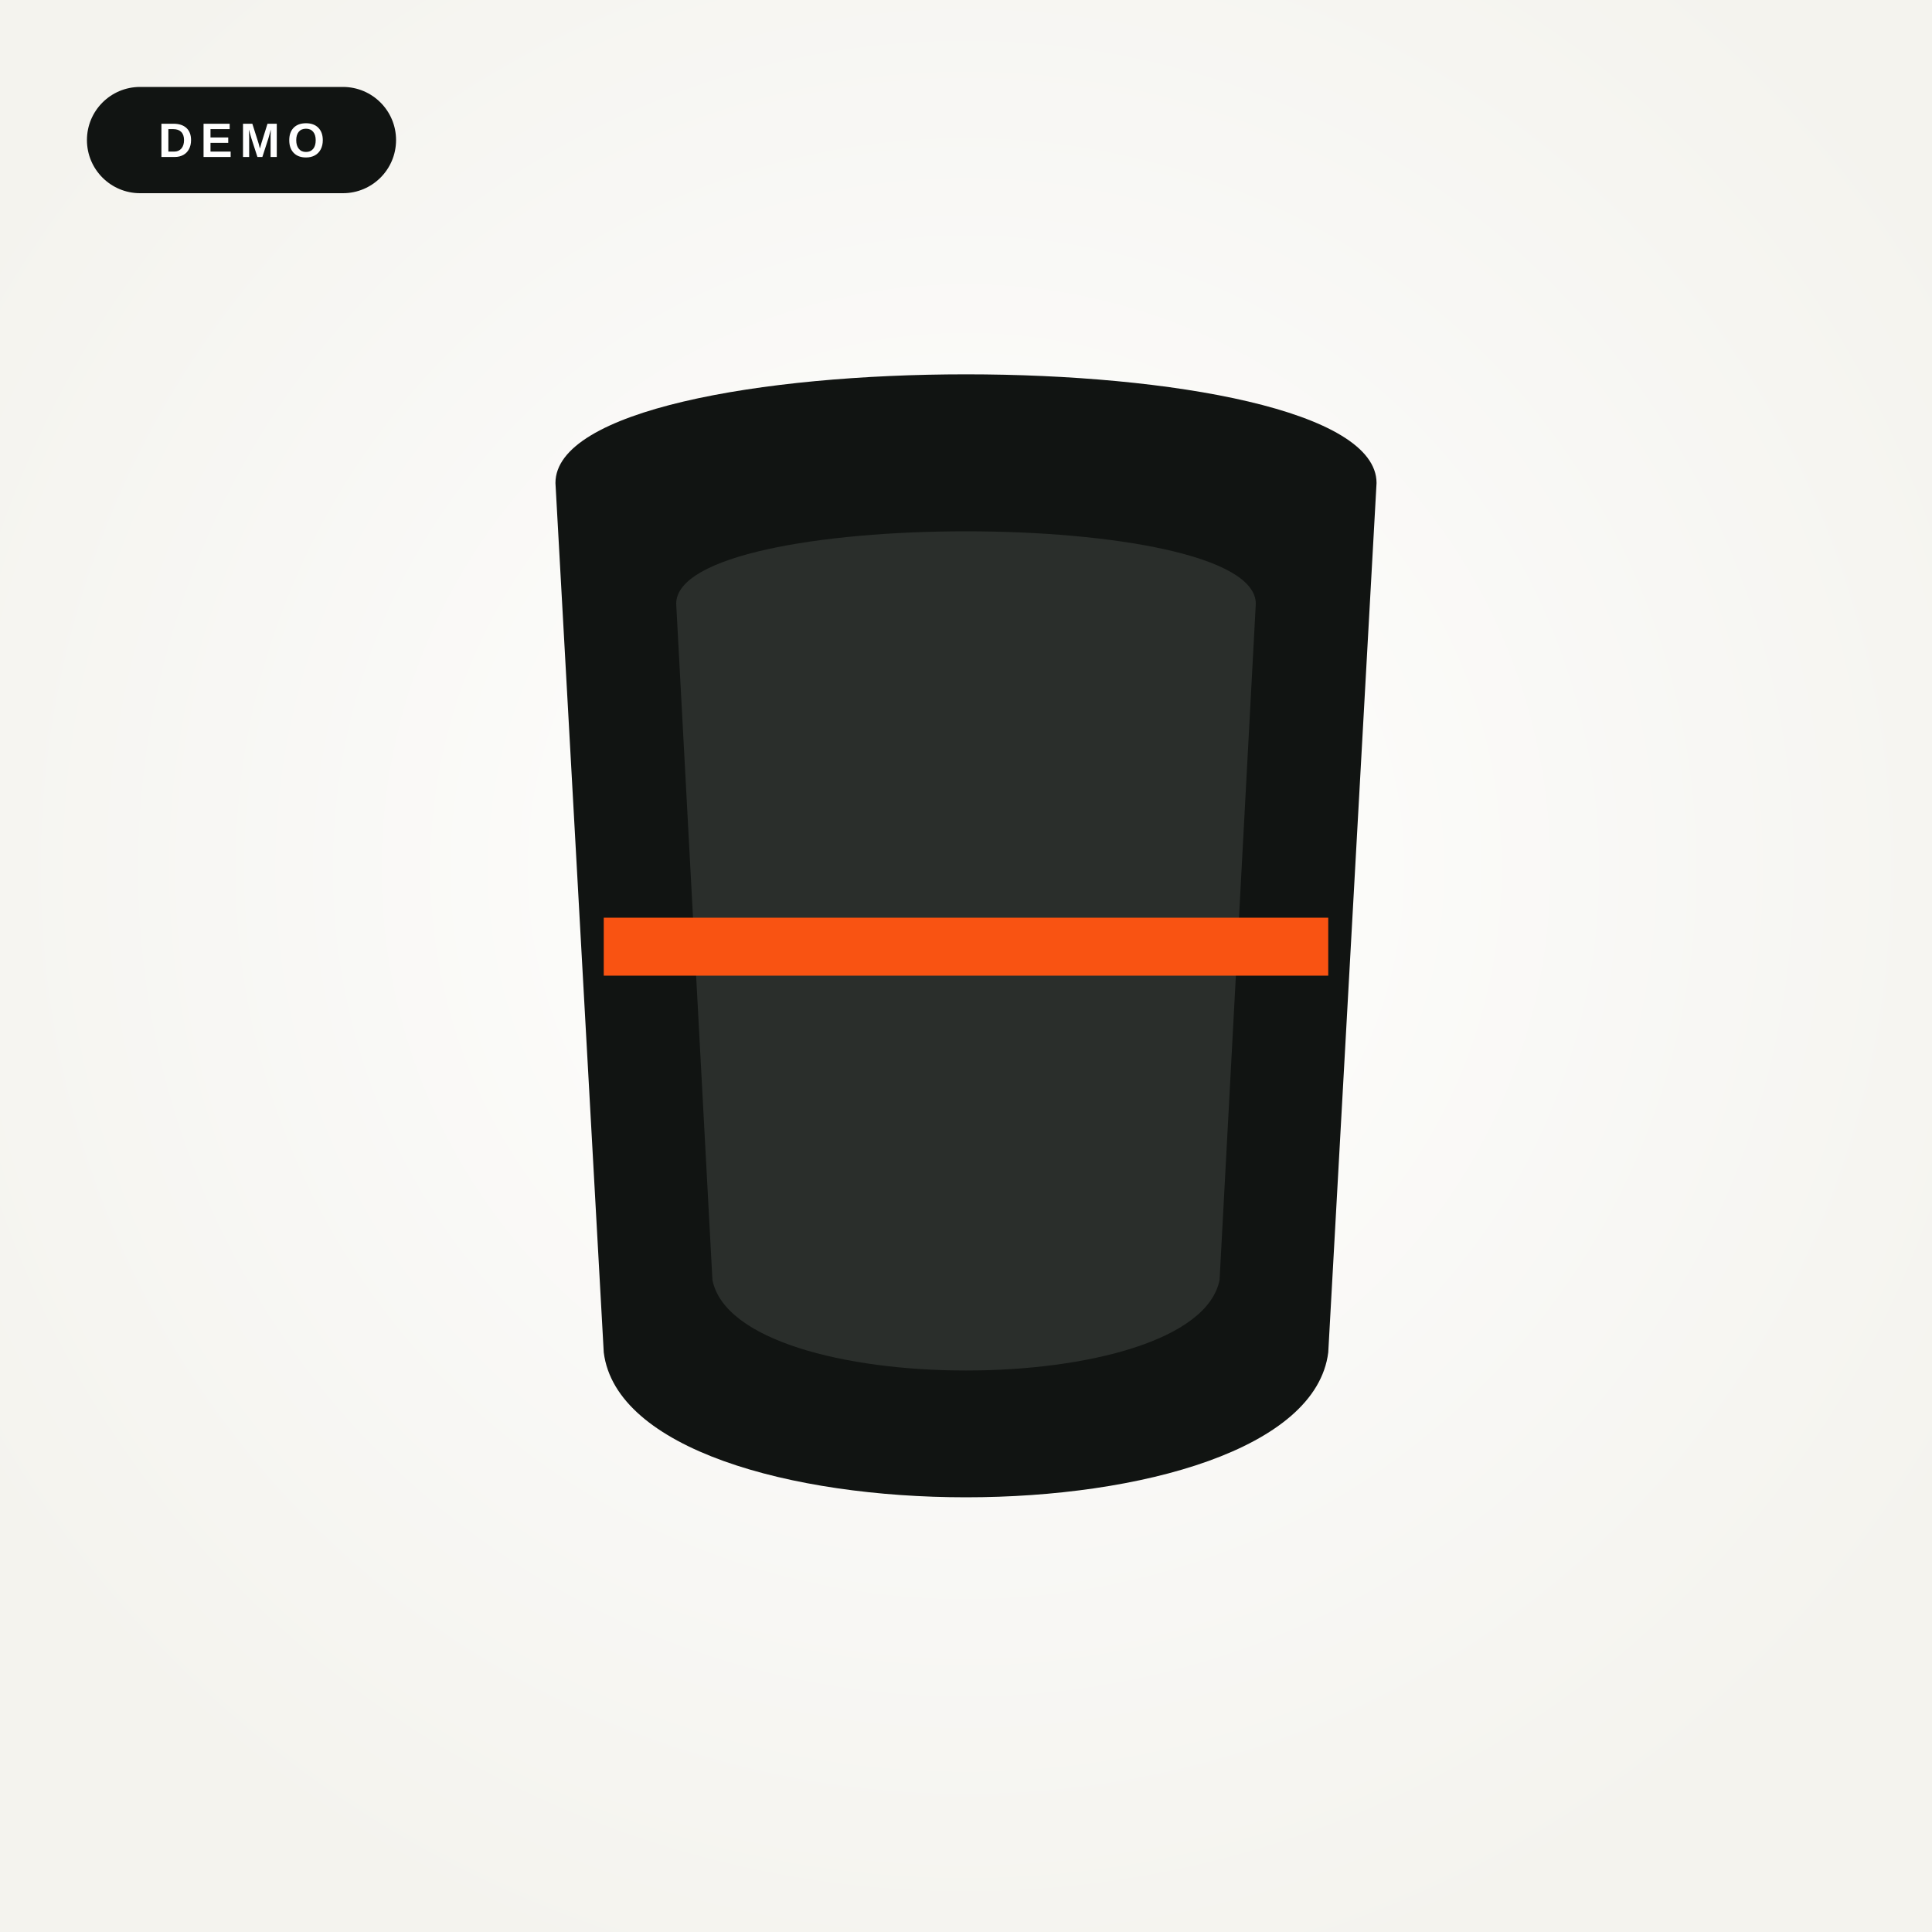
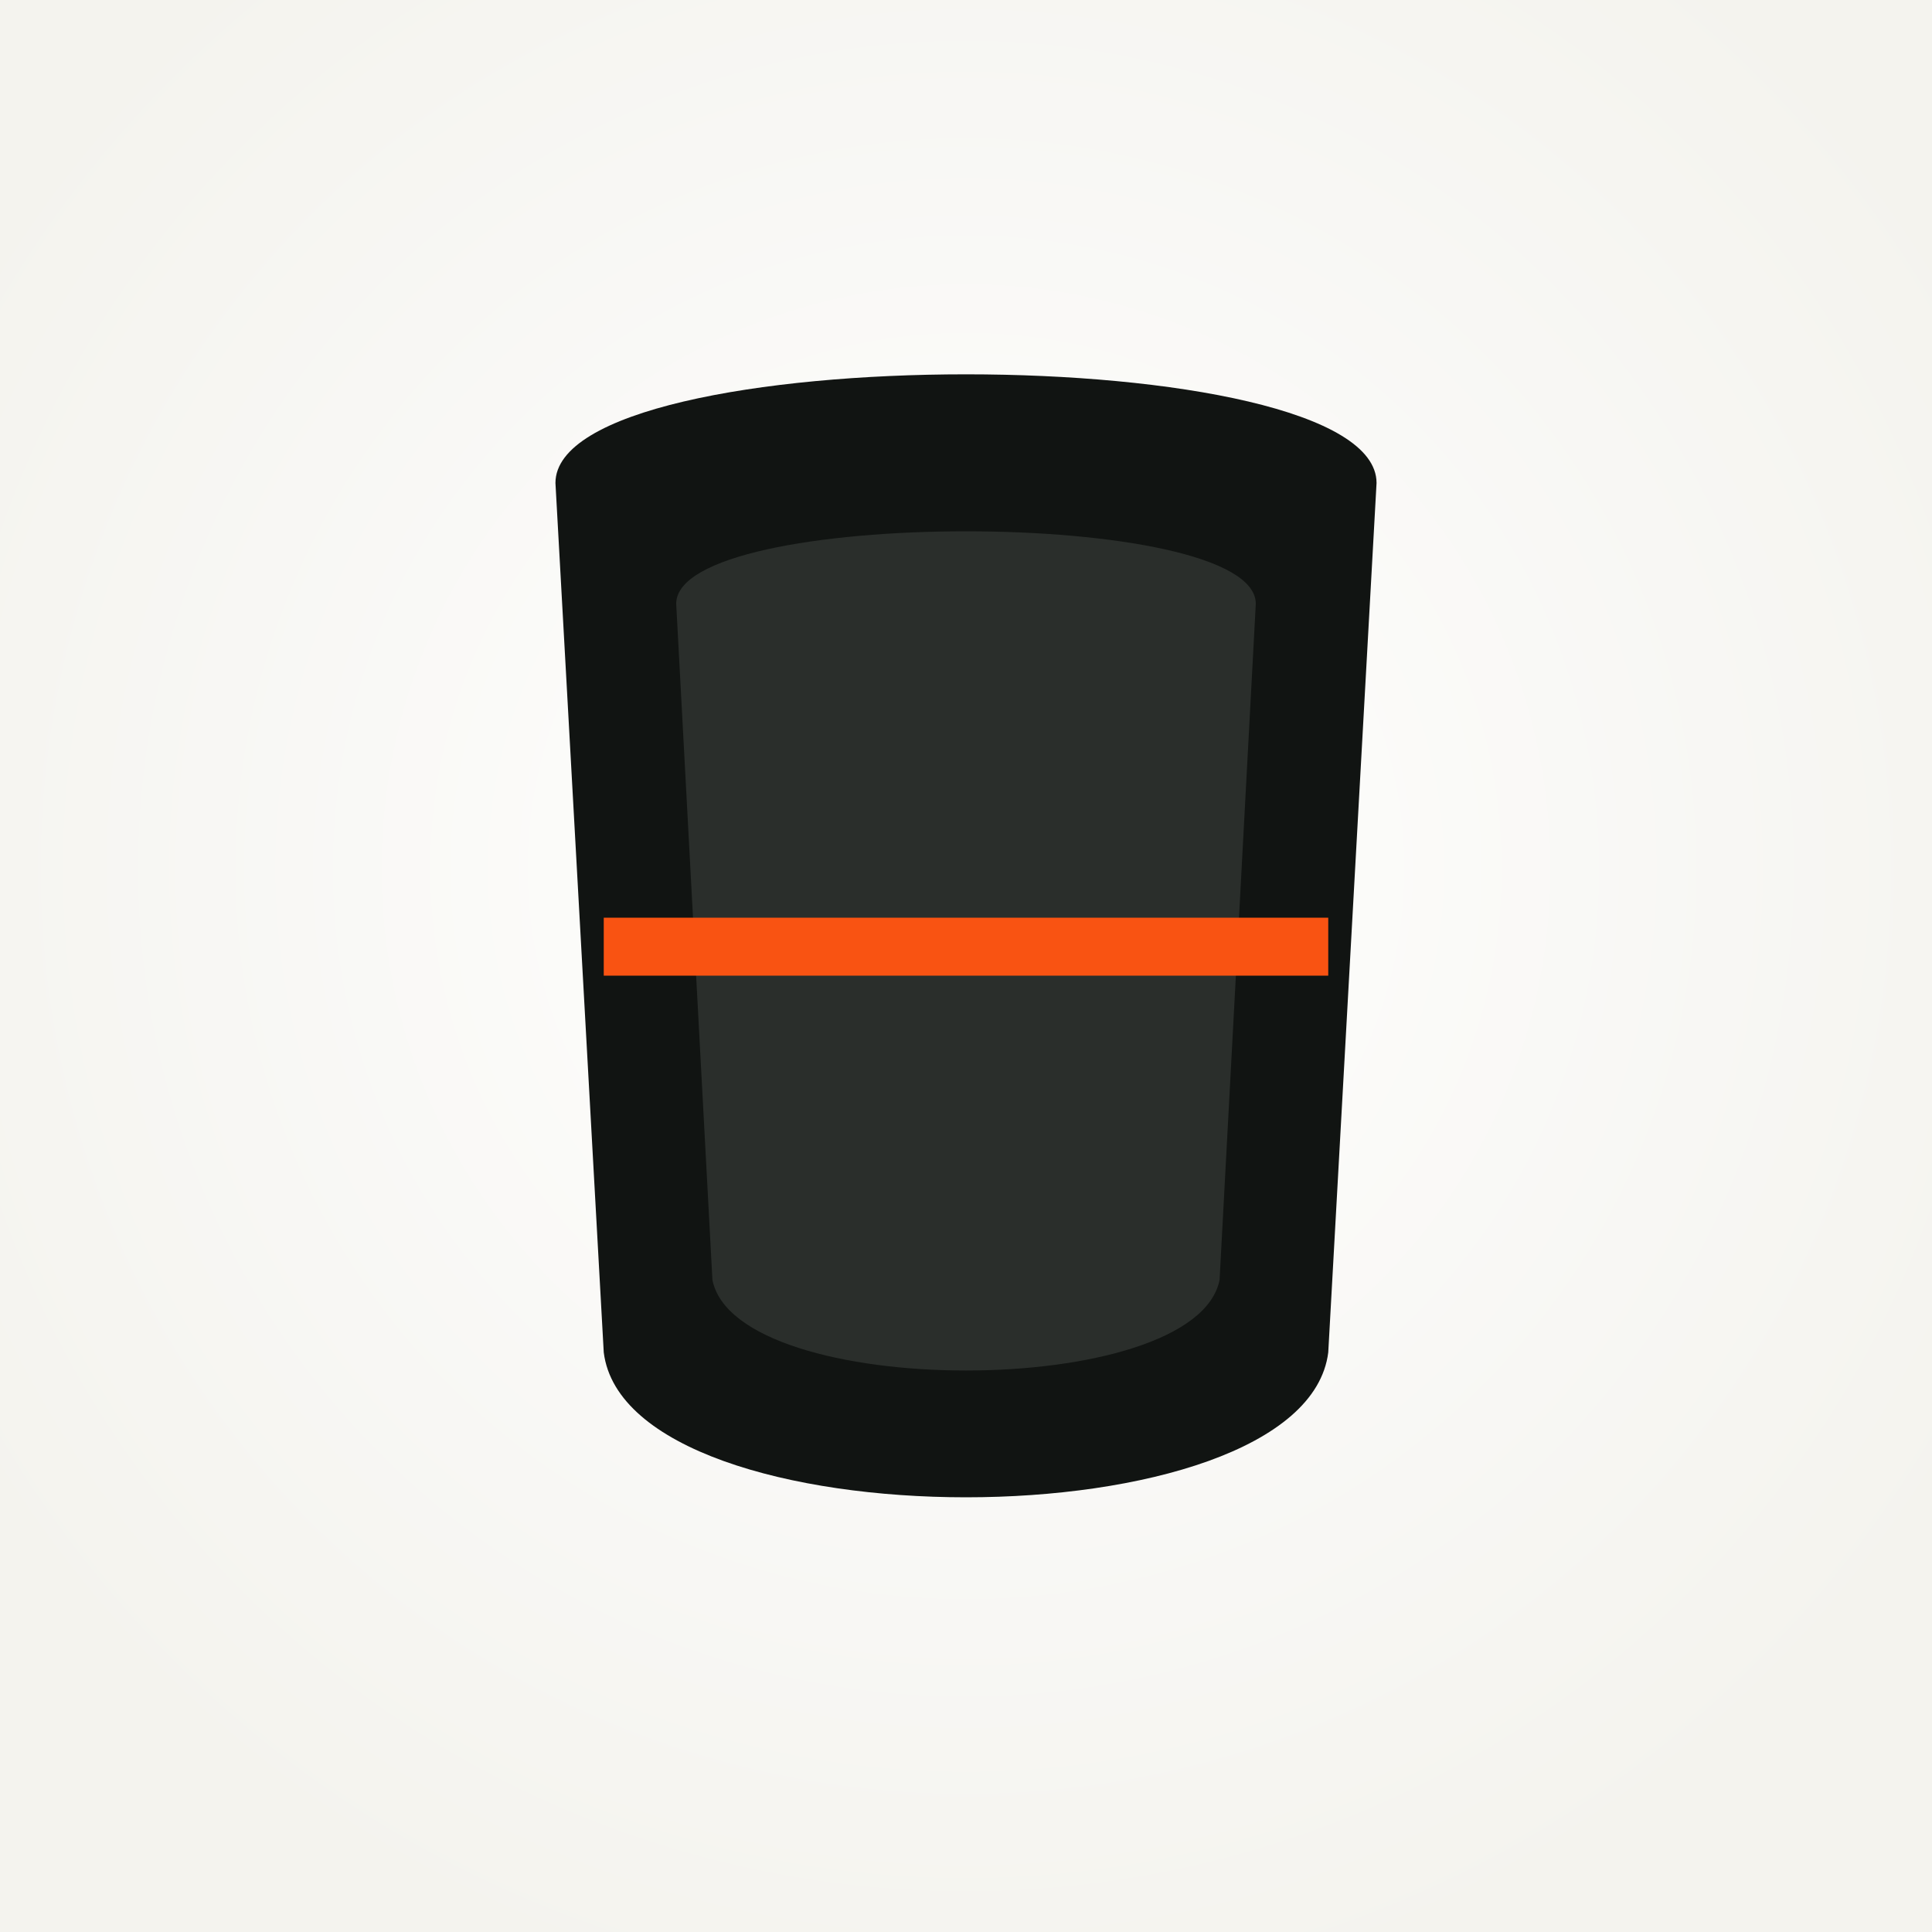
<svg xmlns="http://www.w3.org/2000/svg" viewBox="0 0 800 800" width="800" height="800">
  <defs>
    <radialGradient id="glow" cx="50%" cy="45%" r="60%">
      <stop offset="0" stop-color="#ffffff" />
      <stop offset="1" stop-color="#f4f3ee" />
    </radialGradient>
  </defs>
  <rect width="800" height="800" fill="url(#glow)" />
  <g transform="translate(400 420)">
    <path d="M-170 -220 C-170 -280 170 -280 170 -220 L150 140 C140 220 -140 220 -150 140 Z" fill="#111412" />
    <path d="M-120 -170 C-120 -210 120 -210 120 -170 L105 110 C95 160 -95 160 -105 110 Z" fill="#2a2e2b" />
    <rect x="-150" y="-40" width="300" height="24" fill="#f95312" />
  </g>
-   <g transform="translate(36 36)">
-     <rect width="128" height="44" rx="22" fill="#111412" />
-     <text x="64" y="29" text-anchor="middle" font-family="Arial, sans-serif" font-size="20" font-weight="700" fill="#ffffff" letter-spacing="3">DEMO</text>
-   </g>
</svg>
